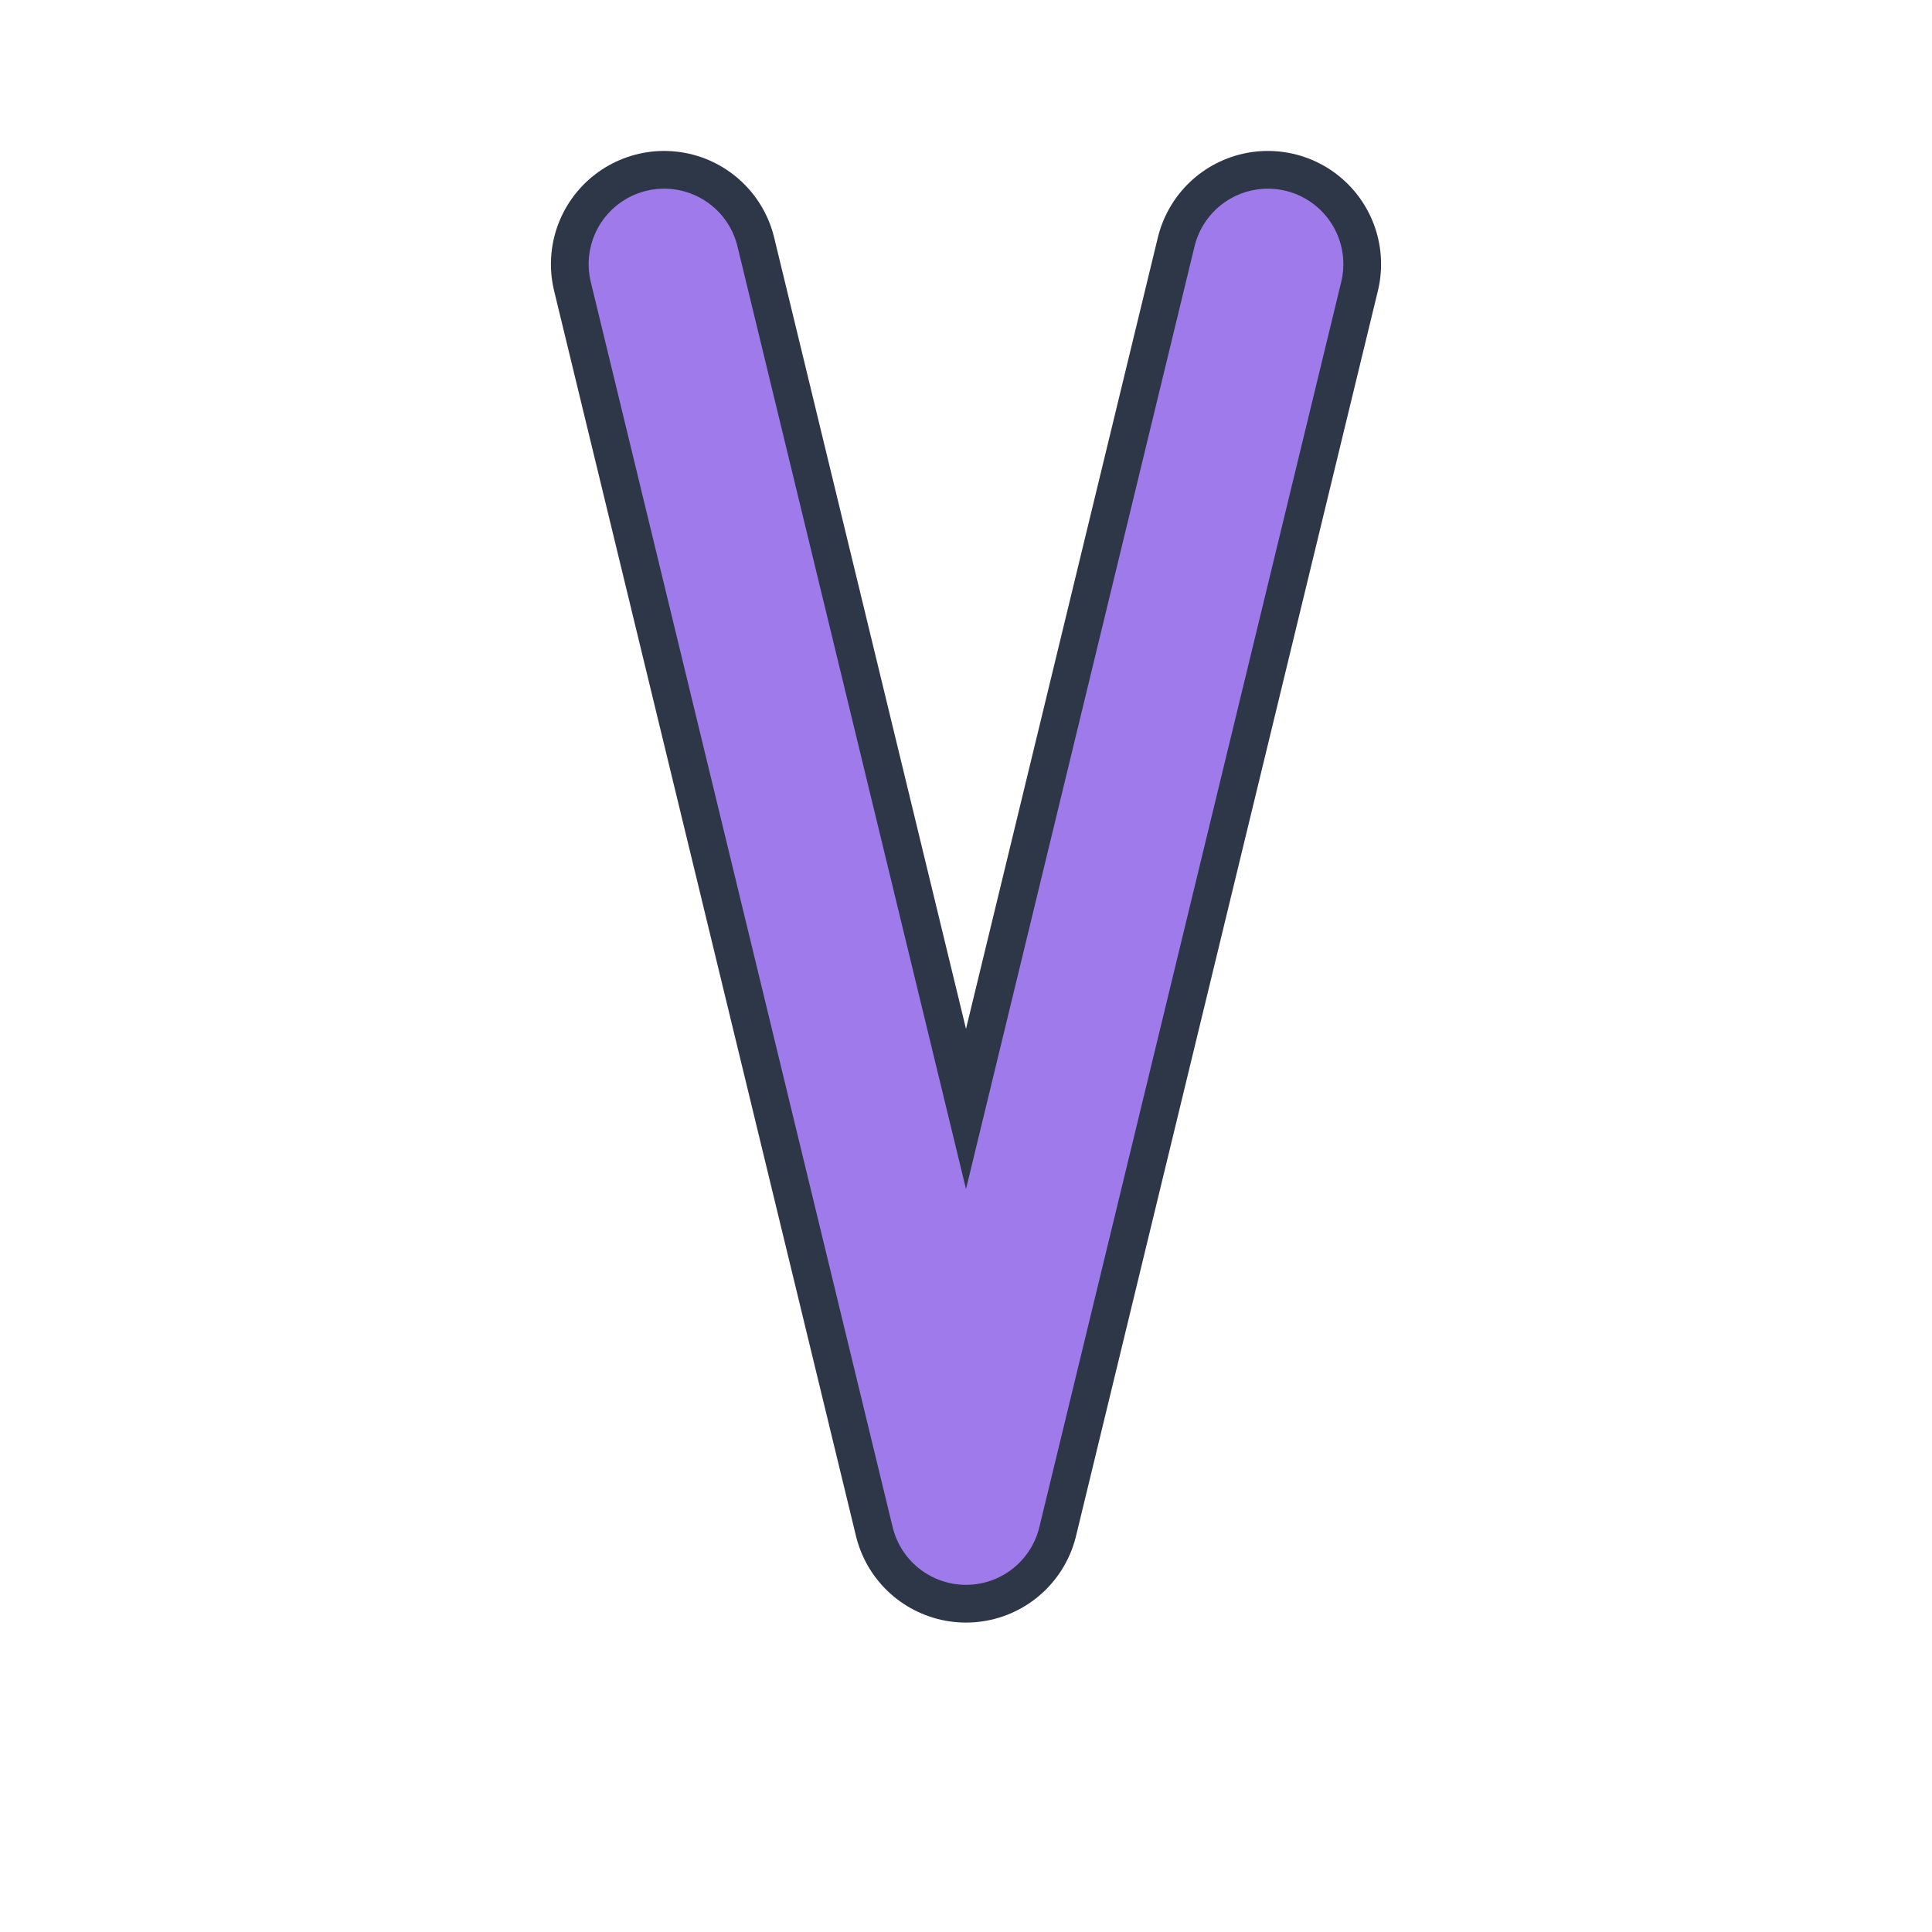
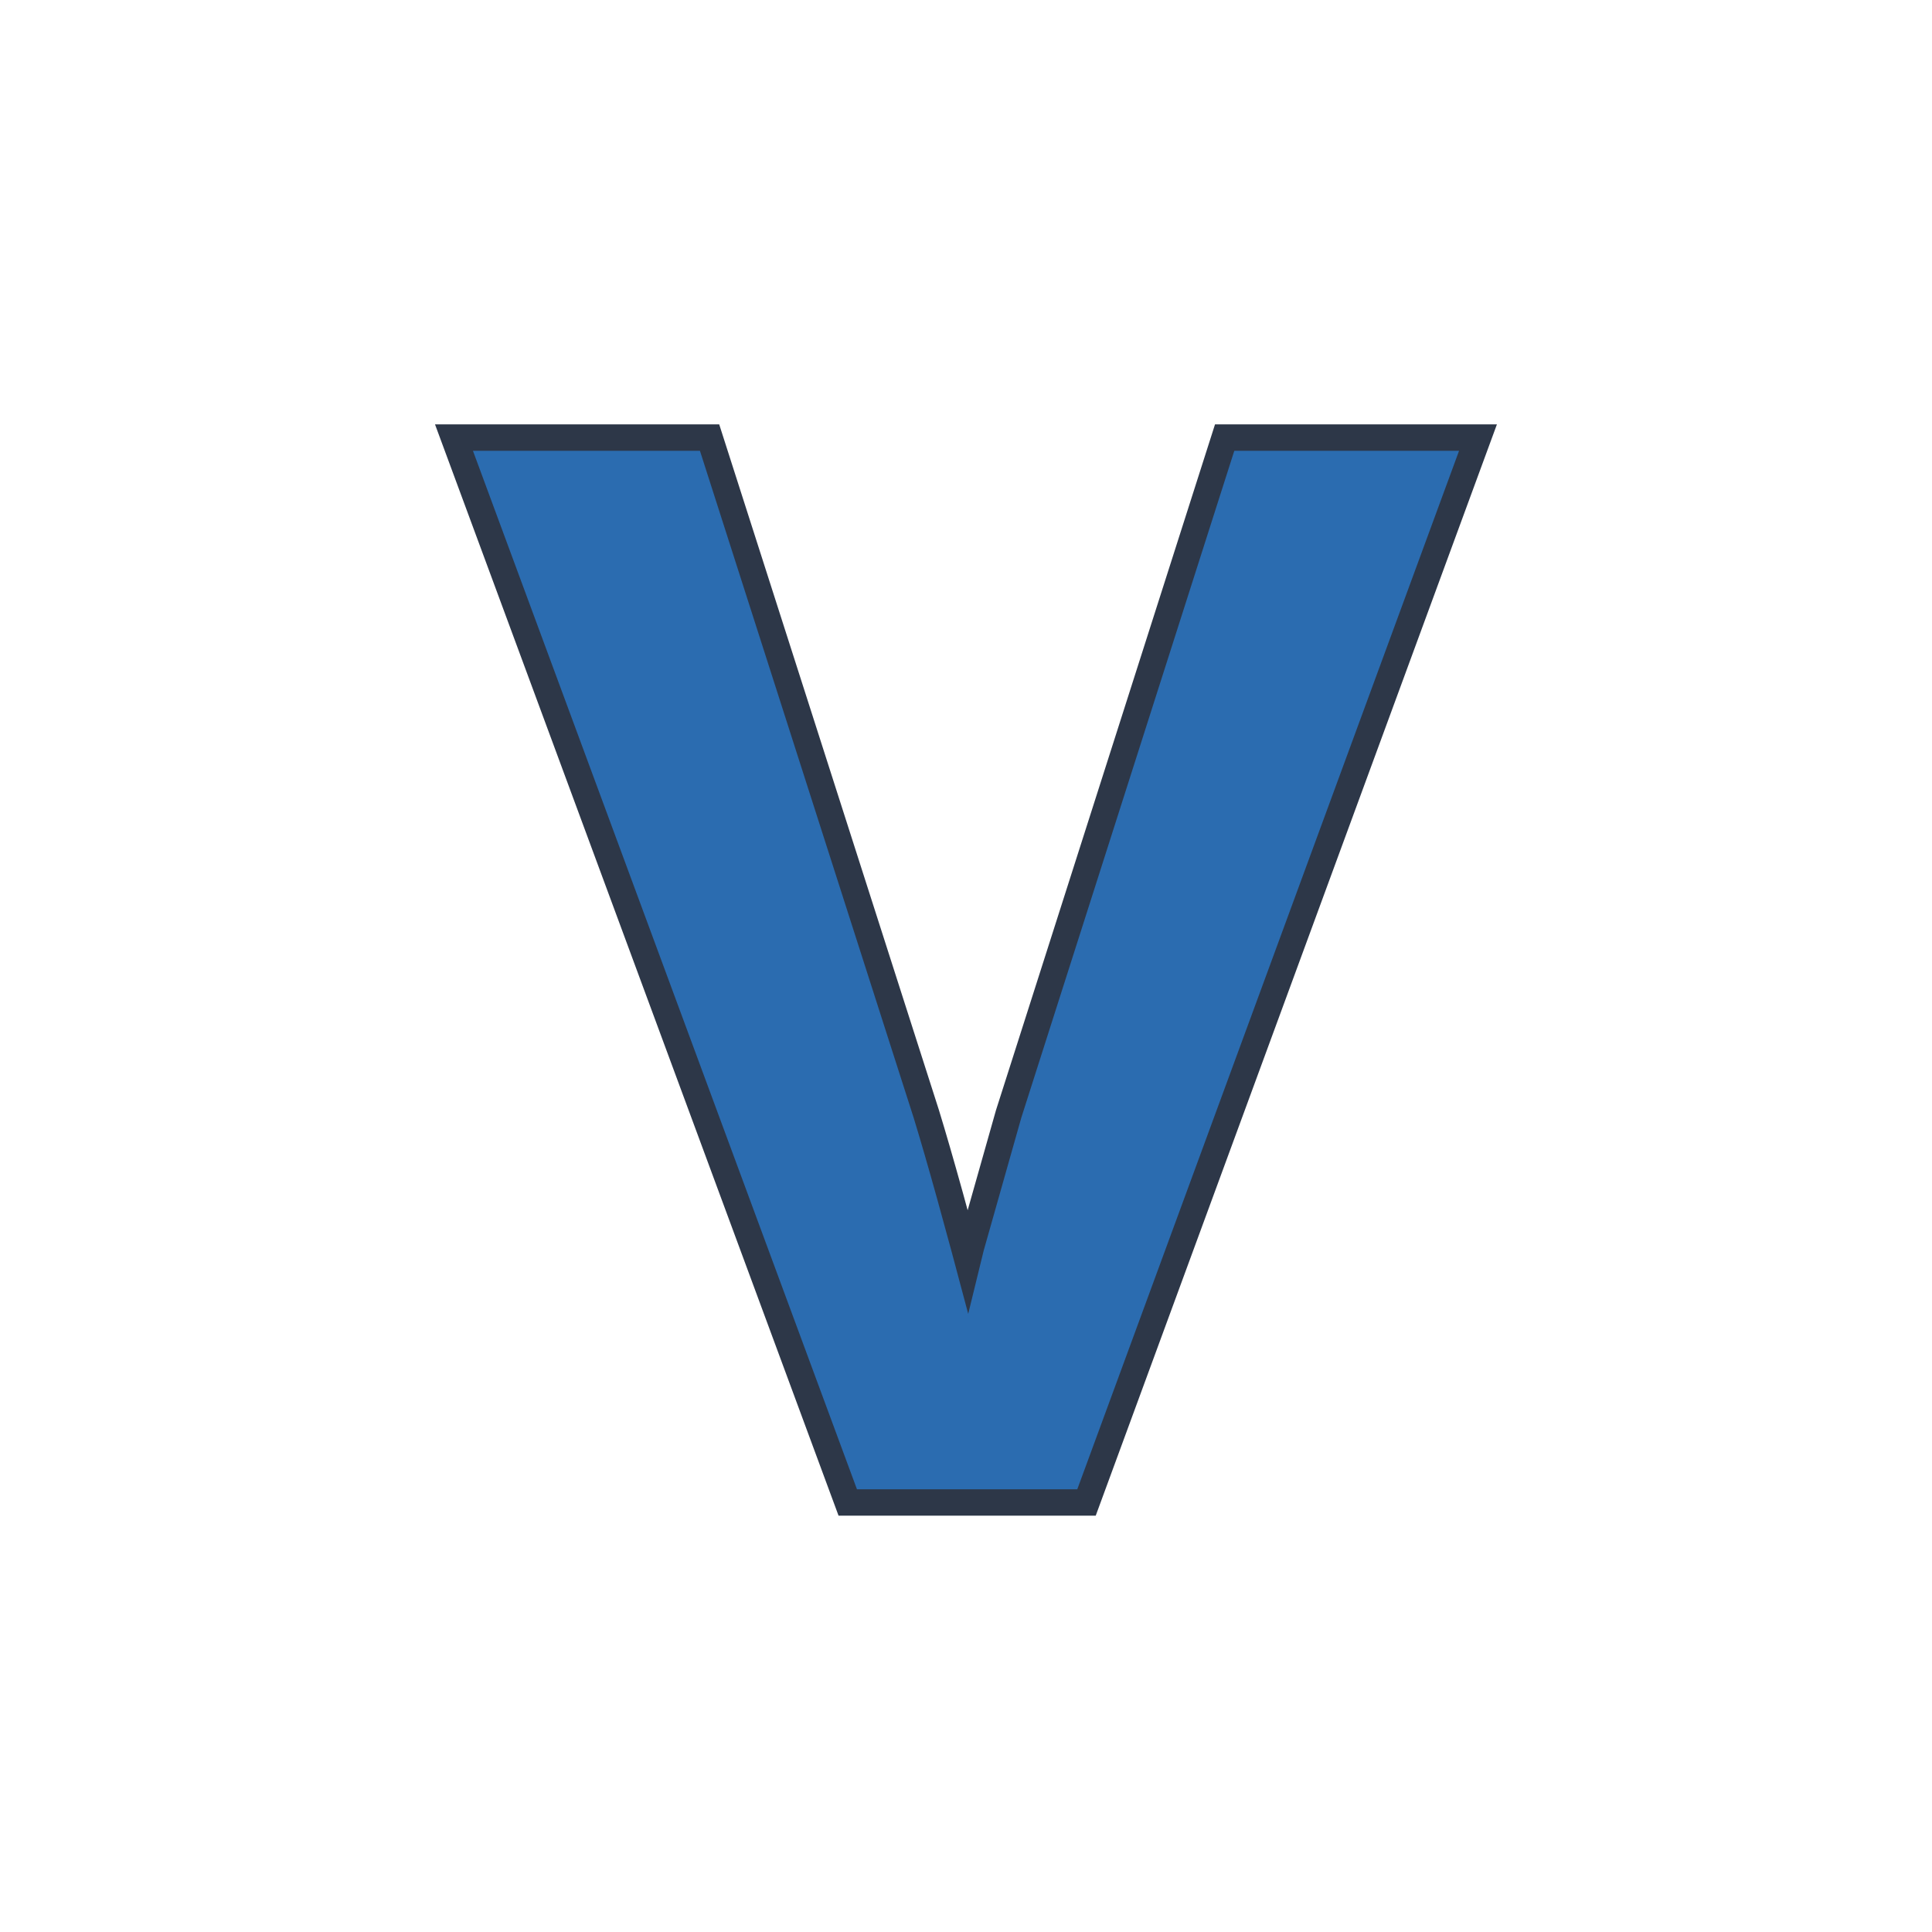
<svg xmlns="http://www.w3.org/2000/svg" viewBox="0 0 512 512">
-   <g fill="none" stroke-linecap="round" stroke-linejoin="round">
-     <path d="M 176 70 L 256 400 L 336 70" stroke="#2D3748" stroke-width="60" />
-     <path d="M 176 70 L 256 400 L 336 70" stroke="#9F7AEA" stroke-width="40" />
-   </g>
+   <text x="256" y="256" text-anchor="middle" dominant-baseline="central" font-family="Arial, Helvetica, sans-serif" font-weight="bold" font-size="400" fill="#2B6CB0" stroke="#2D3748" stroke-width="14" paint-order="stroke fill">V</text>
</svg>
